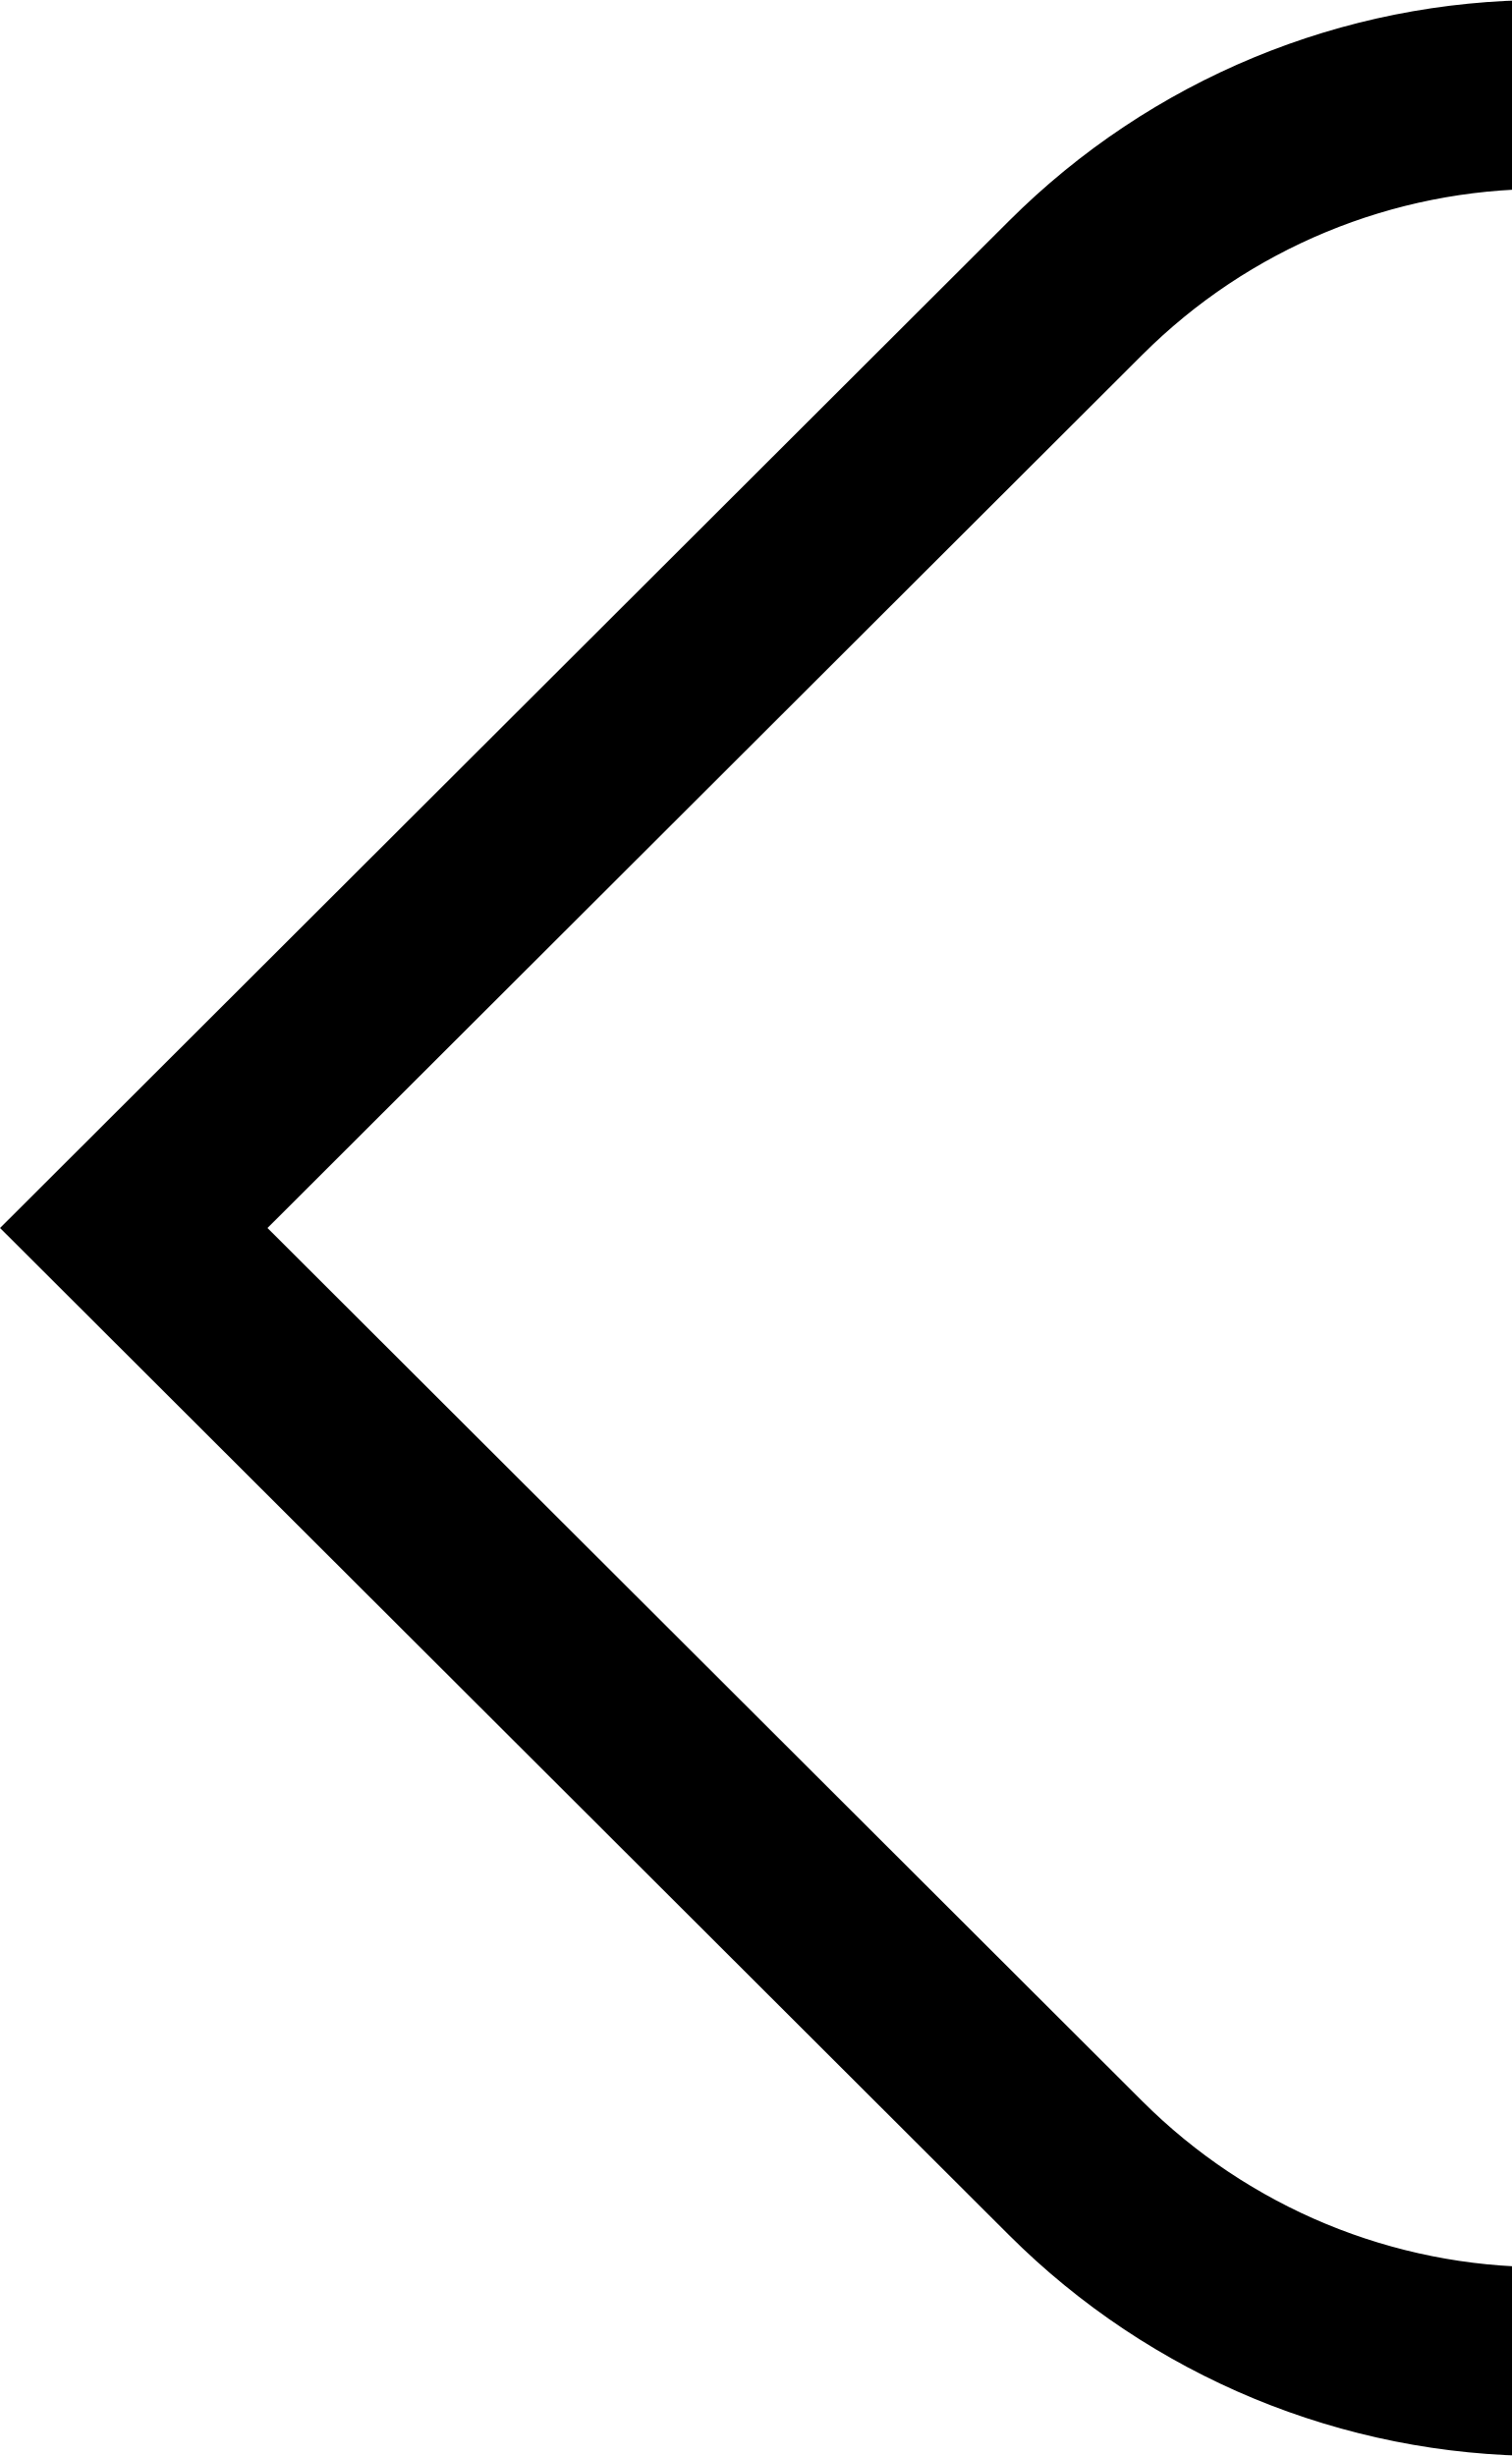
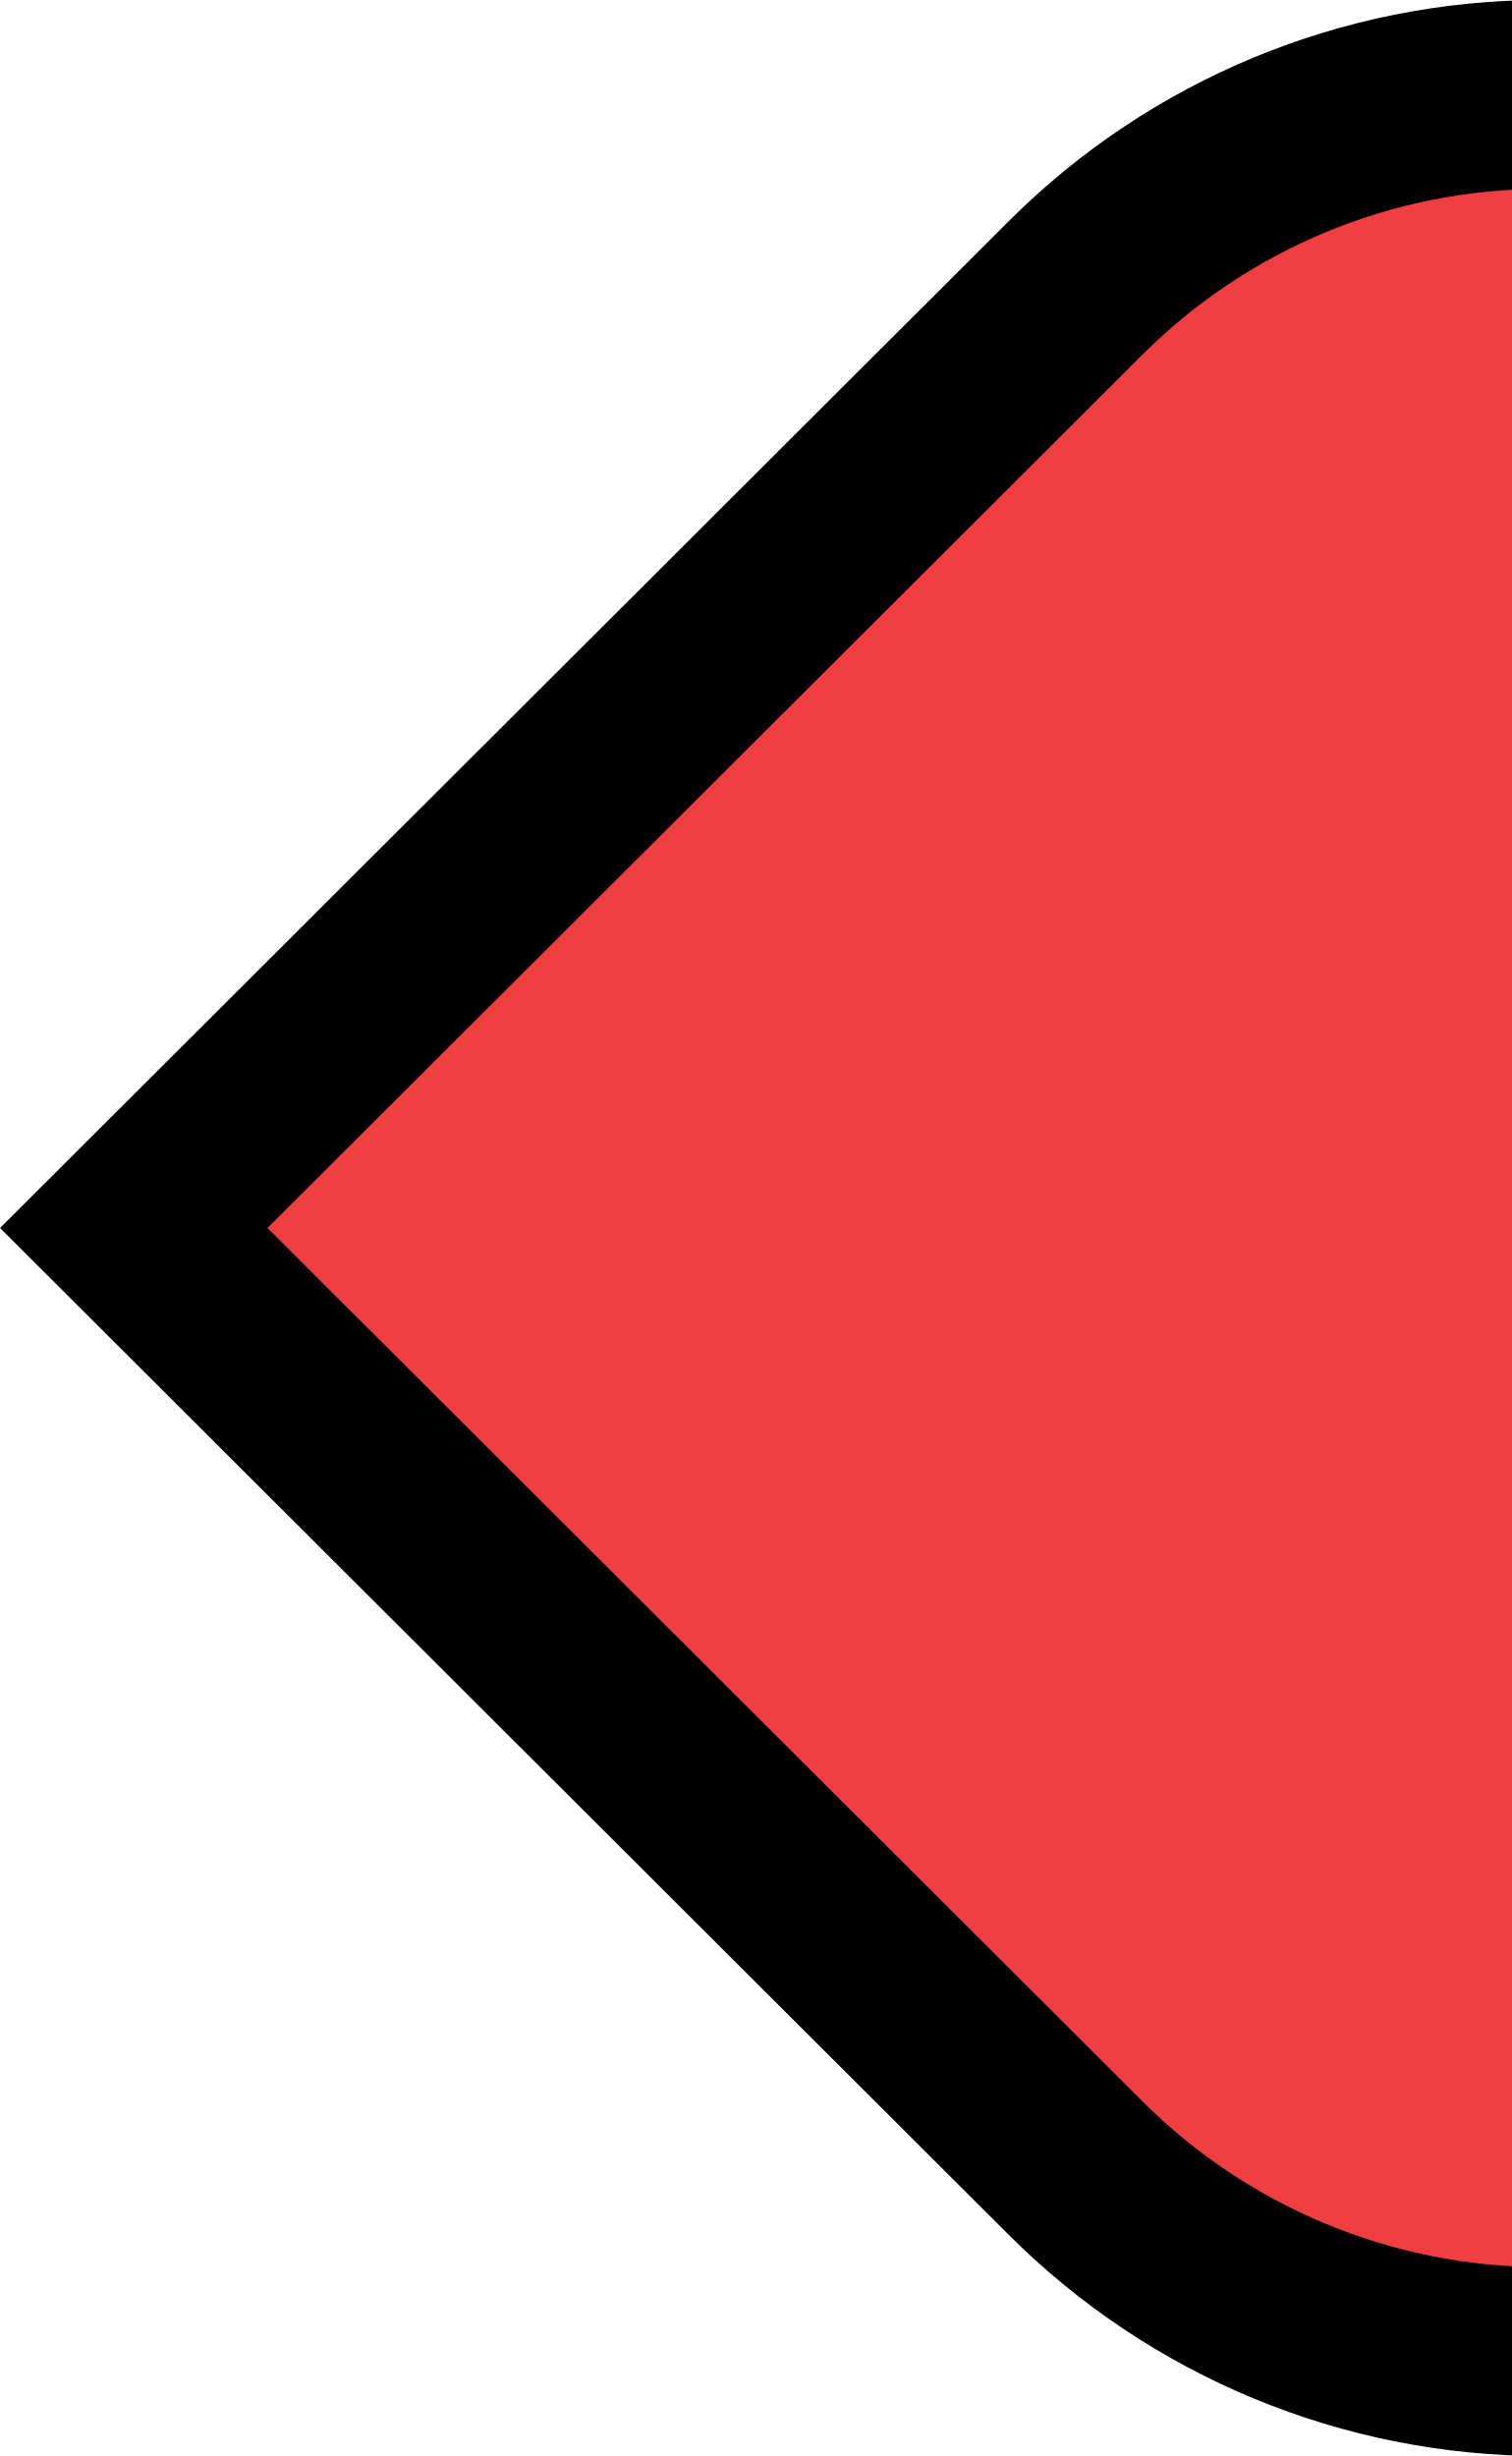
- <svg class="unreadPillCap_c2654d" aria-hidden="true" role="img" width="8" height="13" viewBox="0 0 8 13">
-   <path class="unreadPillCapStroke_c2654d" stroke="currentColor" fill="transparent" d="M8.166 0.5H9C10.933 0.5 12.5 2.067 12.5 4V9C12.5 10.933 10.933 12.5 9 12.5H8.166C7.239 12.5 6.35 12.132 5.694 11.477L0.708 6.5L5.694 1.523C6.35 0.868 7.239 0.5 8.166 0.5Z" />
+ <svg class="unreadPillCap_c2654d" fill="#F13E41" aria-hidden="true" role="img" width="8" height="13" viewBox="0 0 8 13">
+   <path class="unreadPillCapStroke_c2654d" stroke="currentColor" fill="#F13E41" d="M8.166 0.5H9C10.933 0.5 12.5 2.067 12.5 4V9C12.5 10.933 10.933 12.5 9 12.5H8.166C7.239 12.5 6.35 12.132 5.694 11.477L0.708 6.5L5.694 1.523C6.35 0.868 7.239 0.5 8.166 0.5Z" />
</svg>
